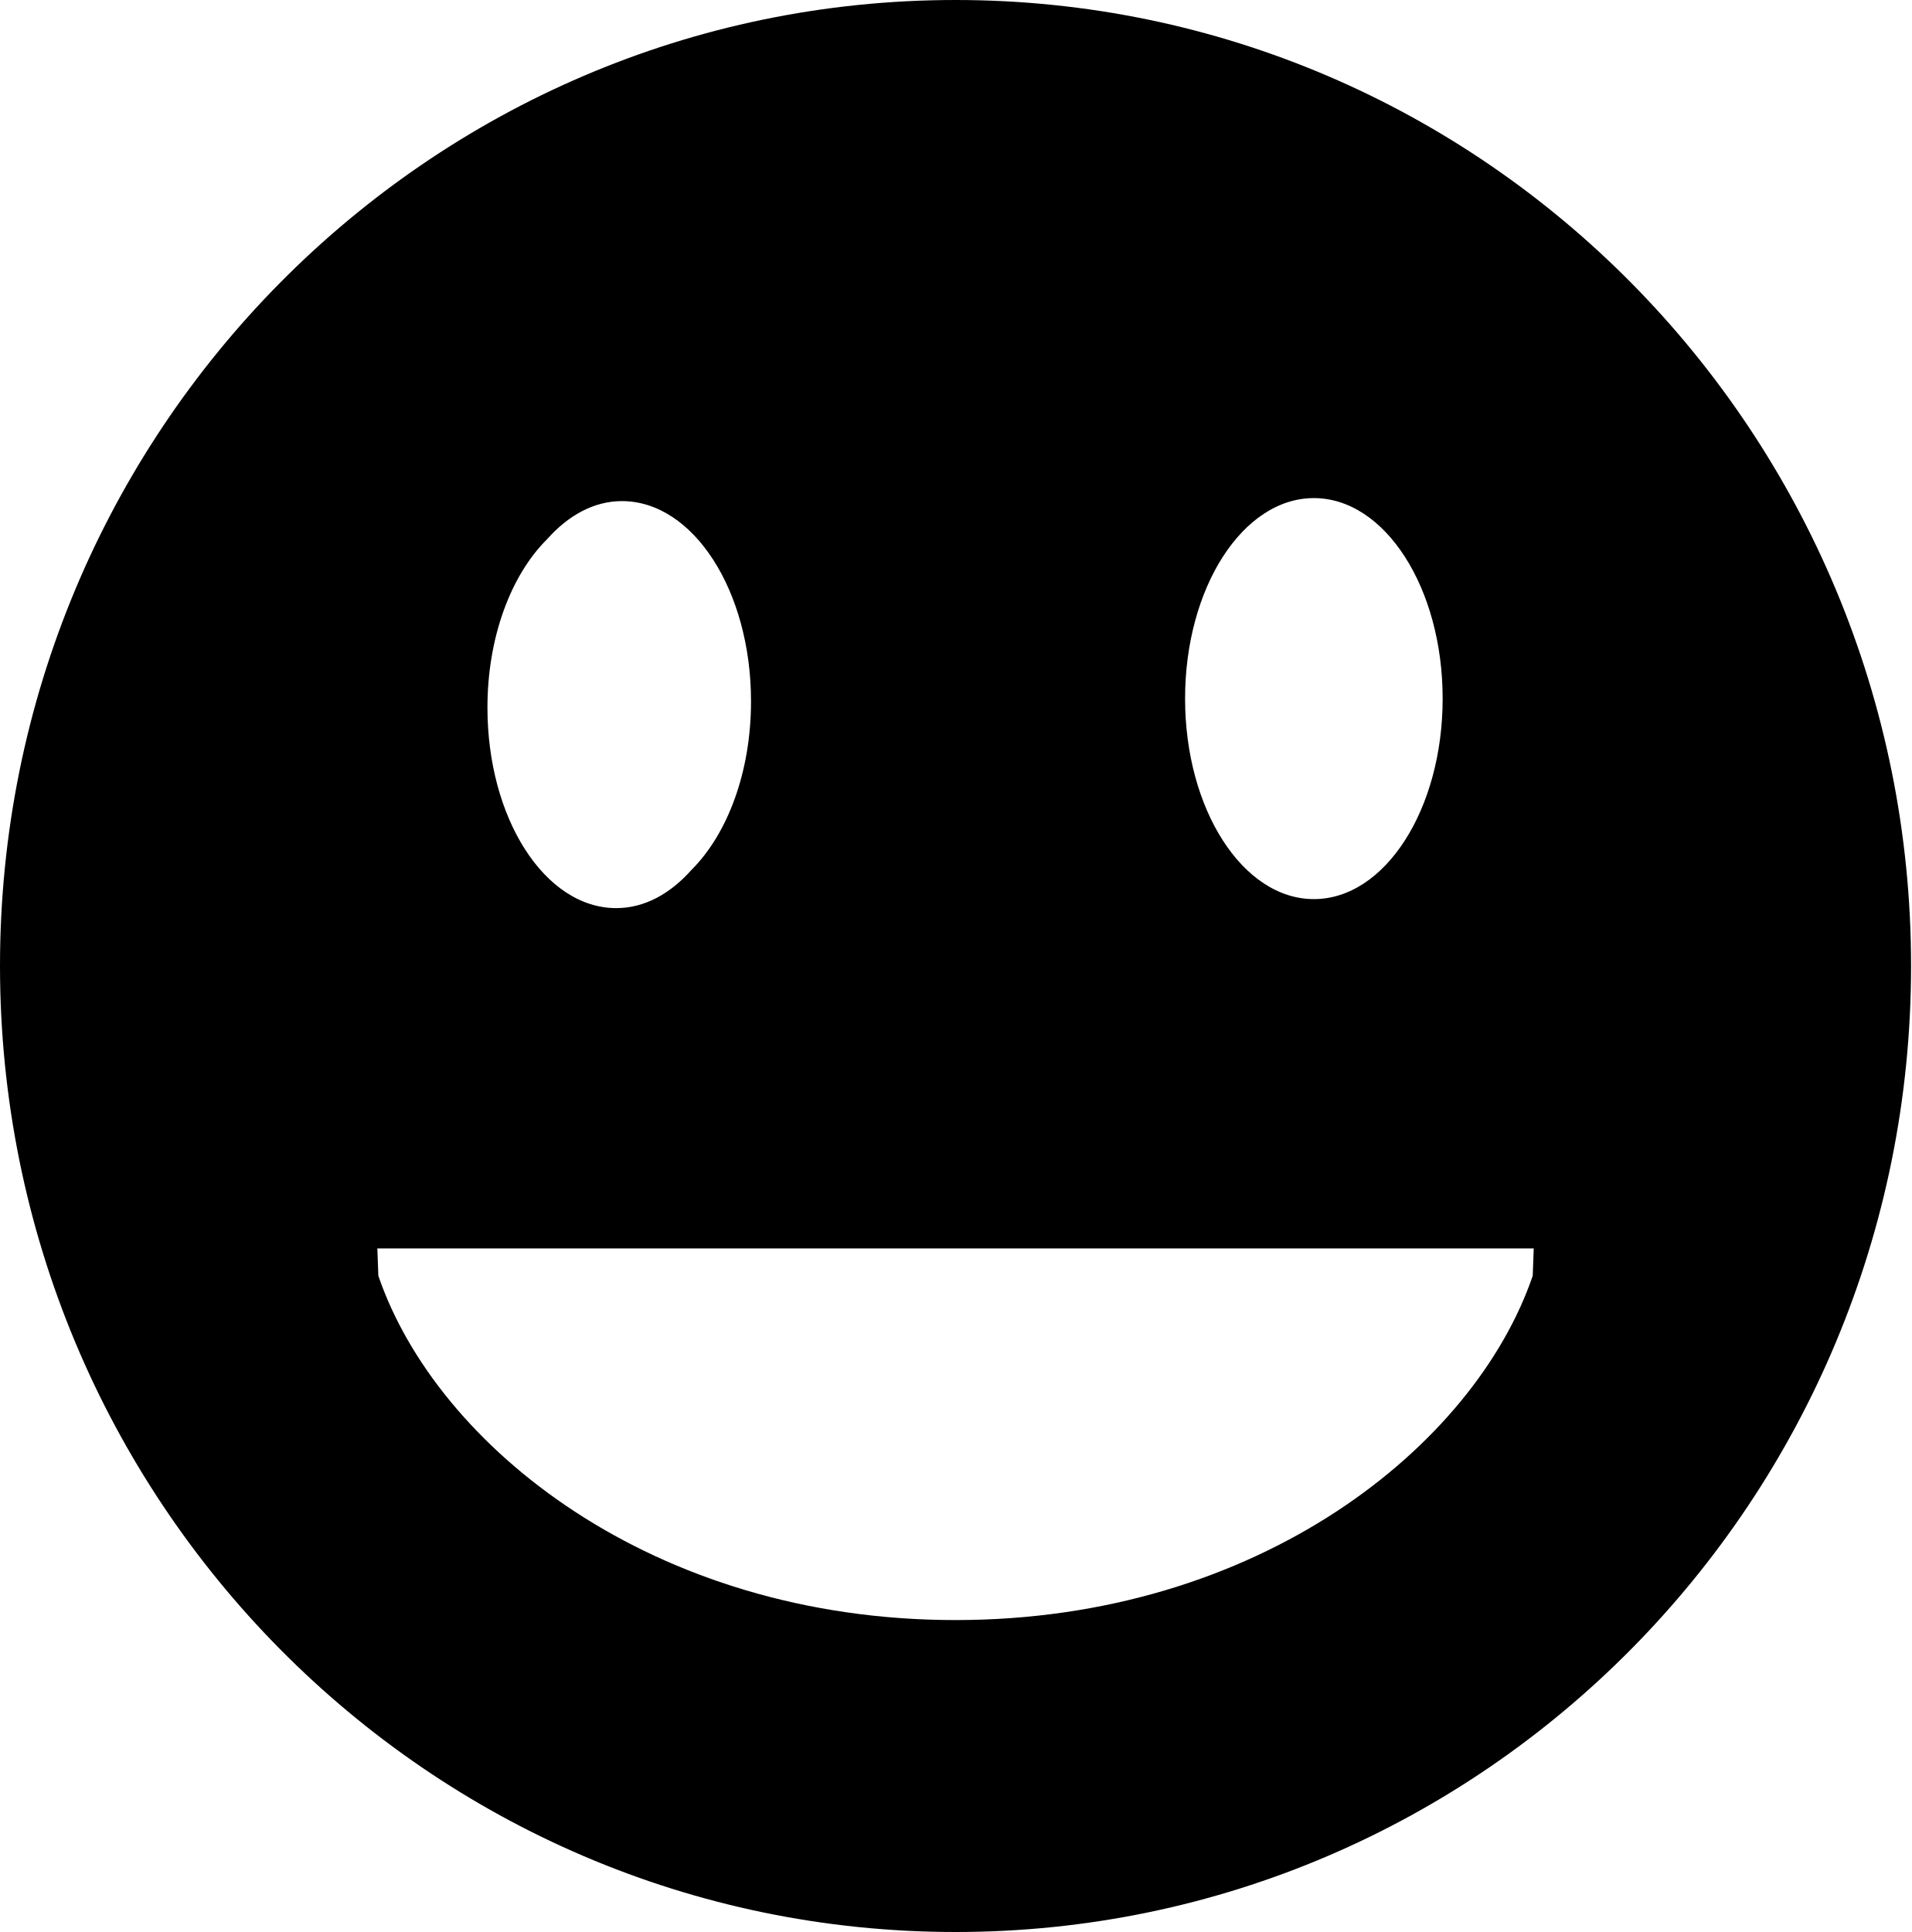
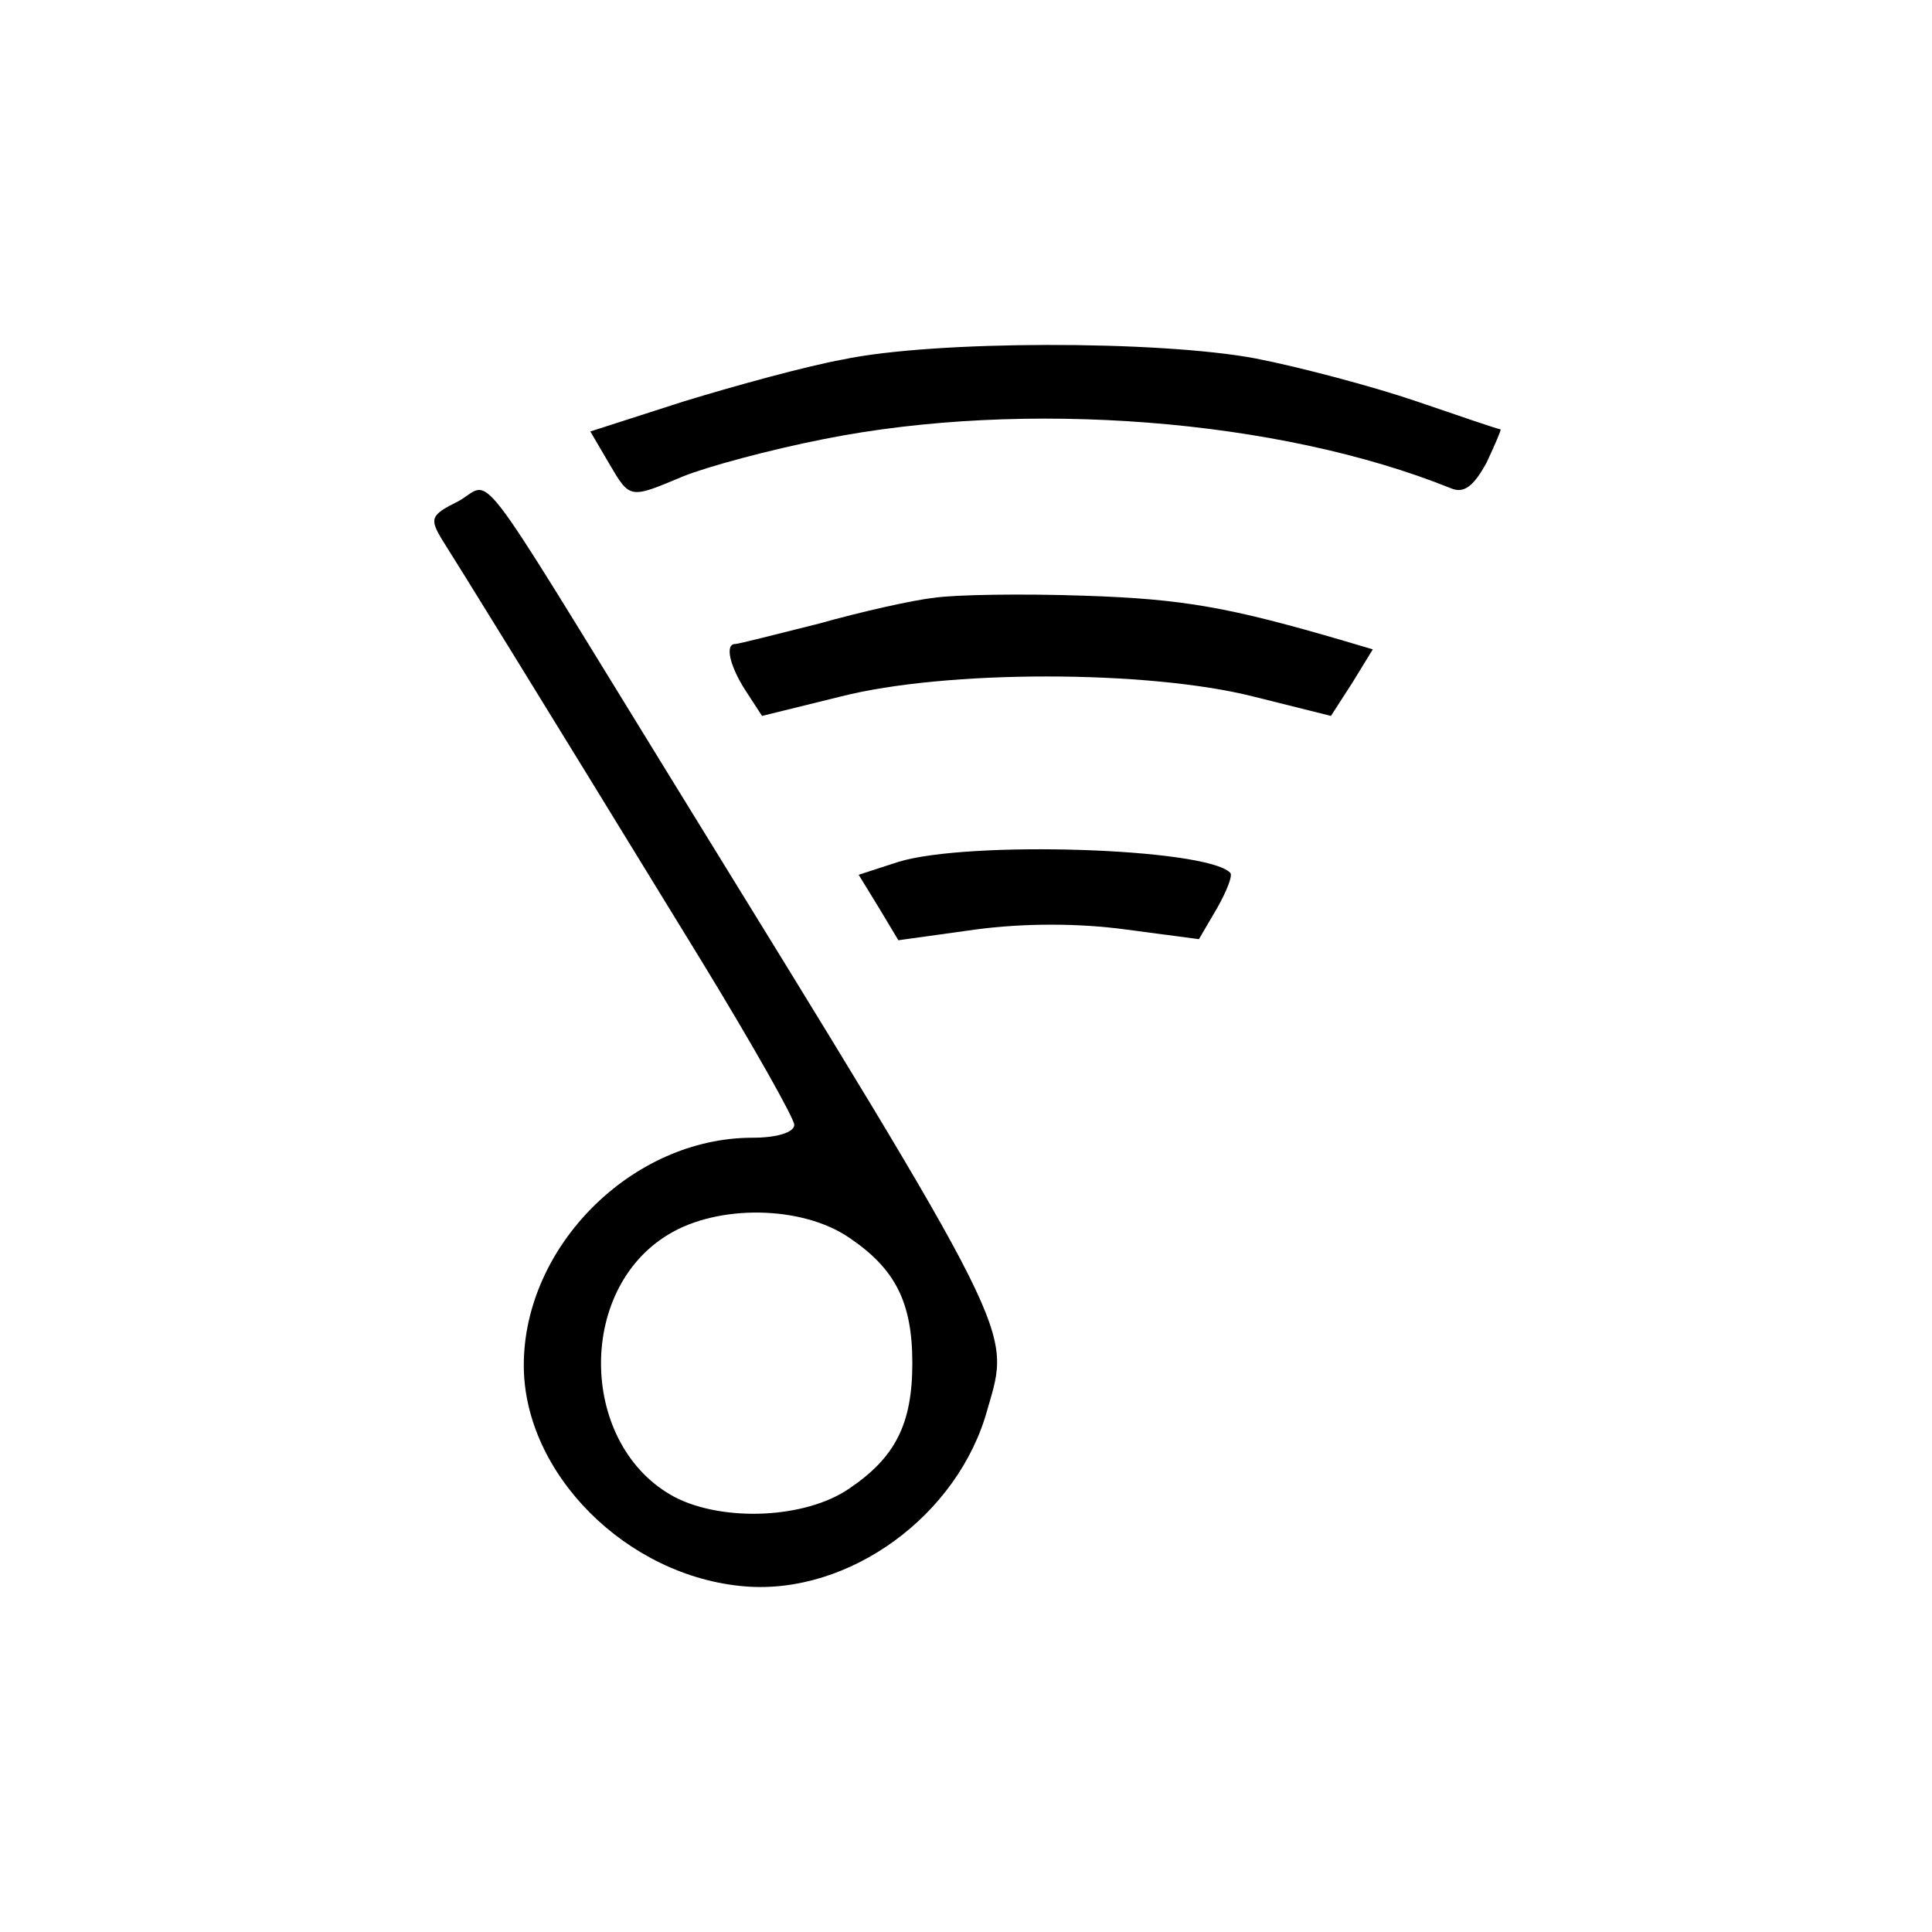
- <svg xmlns="http://www.w3.org/2000/svg" version="1.1" id="Layer_1" x="0px" y="0px" viewBox="19.6 29.9 572.9 579.1" enable-background="new 19.6 29.9 572.9 579.1" xml:space="preserve">
-   <g>
-     <path d="M306,29.9c-158.2,0-286.4,129.7-286.4,289.5c0,159.9,128.2,289.6,286.4,289.6c158.2,0,286.4-129.6,286.4-289.6   C592.4,159.6,464.3,29.9,306,29.9z M413.4,179.2c21.3,0,38.6,26.9,38.6,60.1s-17.3,60.1-38.6,60.1c-21.3,0-38.6-26.9-38.6-60.1   S392.1,179.2,413.4,179.2z M183.6,191.5c6.3-7.1,14-11.4,22.4-11.4c21.4,0,38.7,26.9,38.7,60c0,21.3-7.1,39.8-17.8,50.5   c-6.4,7.2-14.1,11.5-22.6,11.5c-21.4,0-38.6-26.9-38.6-60.1C165.7,220.8,172.8,202.2,183.6,191.5z M479,412.3   c-17.4,51-82.1,103.2-173,103.2c-90.9,0-155.6-52.2-173-103.2c-0.1-2.3-0.2-5.1-0.3-8.2h346.6C479.2,407.2,479.1,410,479,412.3z" />
+ <svg xmlns="http://www.w3.org/2000/svg" version="1.0" width="180pt" height="180pt" viewBox="0 0 180 180" preserveAspectRatio="xMidYMid meet">
+   <g transform="translate(0,180) scale(0.1,-0.1)" fill="#000000" stroke="none">
+     <path d="M785 1465 c-33 -6 -99 -24 -148 -39 l-87 -28 17 -29 c20 -34 19 -34 69 -13 22 9 81 25 132 35 186 37 423 19 584 -46 12 -5 21 2 33 24 8 17 14 31 13 31 -2 0 -37 12 -78 26 -41 14 -109 32 -150 40 -90 17 -300 17 -385 -1z" />
+     <path d="M427 1333 c-26 -13 -27 -16 -15 -36 14 -22 76 -122 242 -393 47 -77 86 -146 86 -152 0 -7 -16 -12 -39 -12 -112 0 -213 -101 -213 -212 0 -101 96 -197 206 -206 97 -8 199 66 226 165 22 76 29 62 -295 588 -189 307 -165 276 -198 258z m364 -686 c43 -29 59 -60 59 -117 0 -57 -16 -88 -59 -117 -41 -28 -117 -31 -162 -8 -89 47 -93 193 -6 245 46 28 124 27 168 -3z" />
+     <path d="M870 1243 c-19 -2 -68 -13 -107 -24 -40 -10 -75 -19 -78 -19 -10 0 -5 -21 10 -44 l15 -23 73 18 c98 25 286 25 385 0 l72 -18 20 31 19 31 -27 8 c-106 31 -149 39 -242 42 -58 2 -121 1 -140 -2z" />
+     <path d="M837 997 l-37 -12 19 -31 18 -30 72 10 c45 6 96 6 140 0 l68 -9 17 29 c9 16 15 31 12 33 -23 23 -244 30 -309 10z" />
  </g>
</svg>
